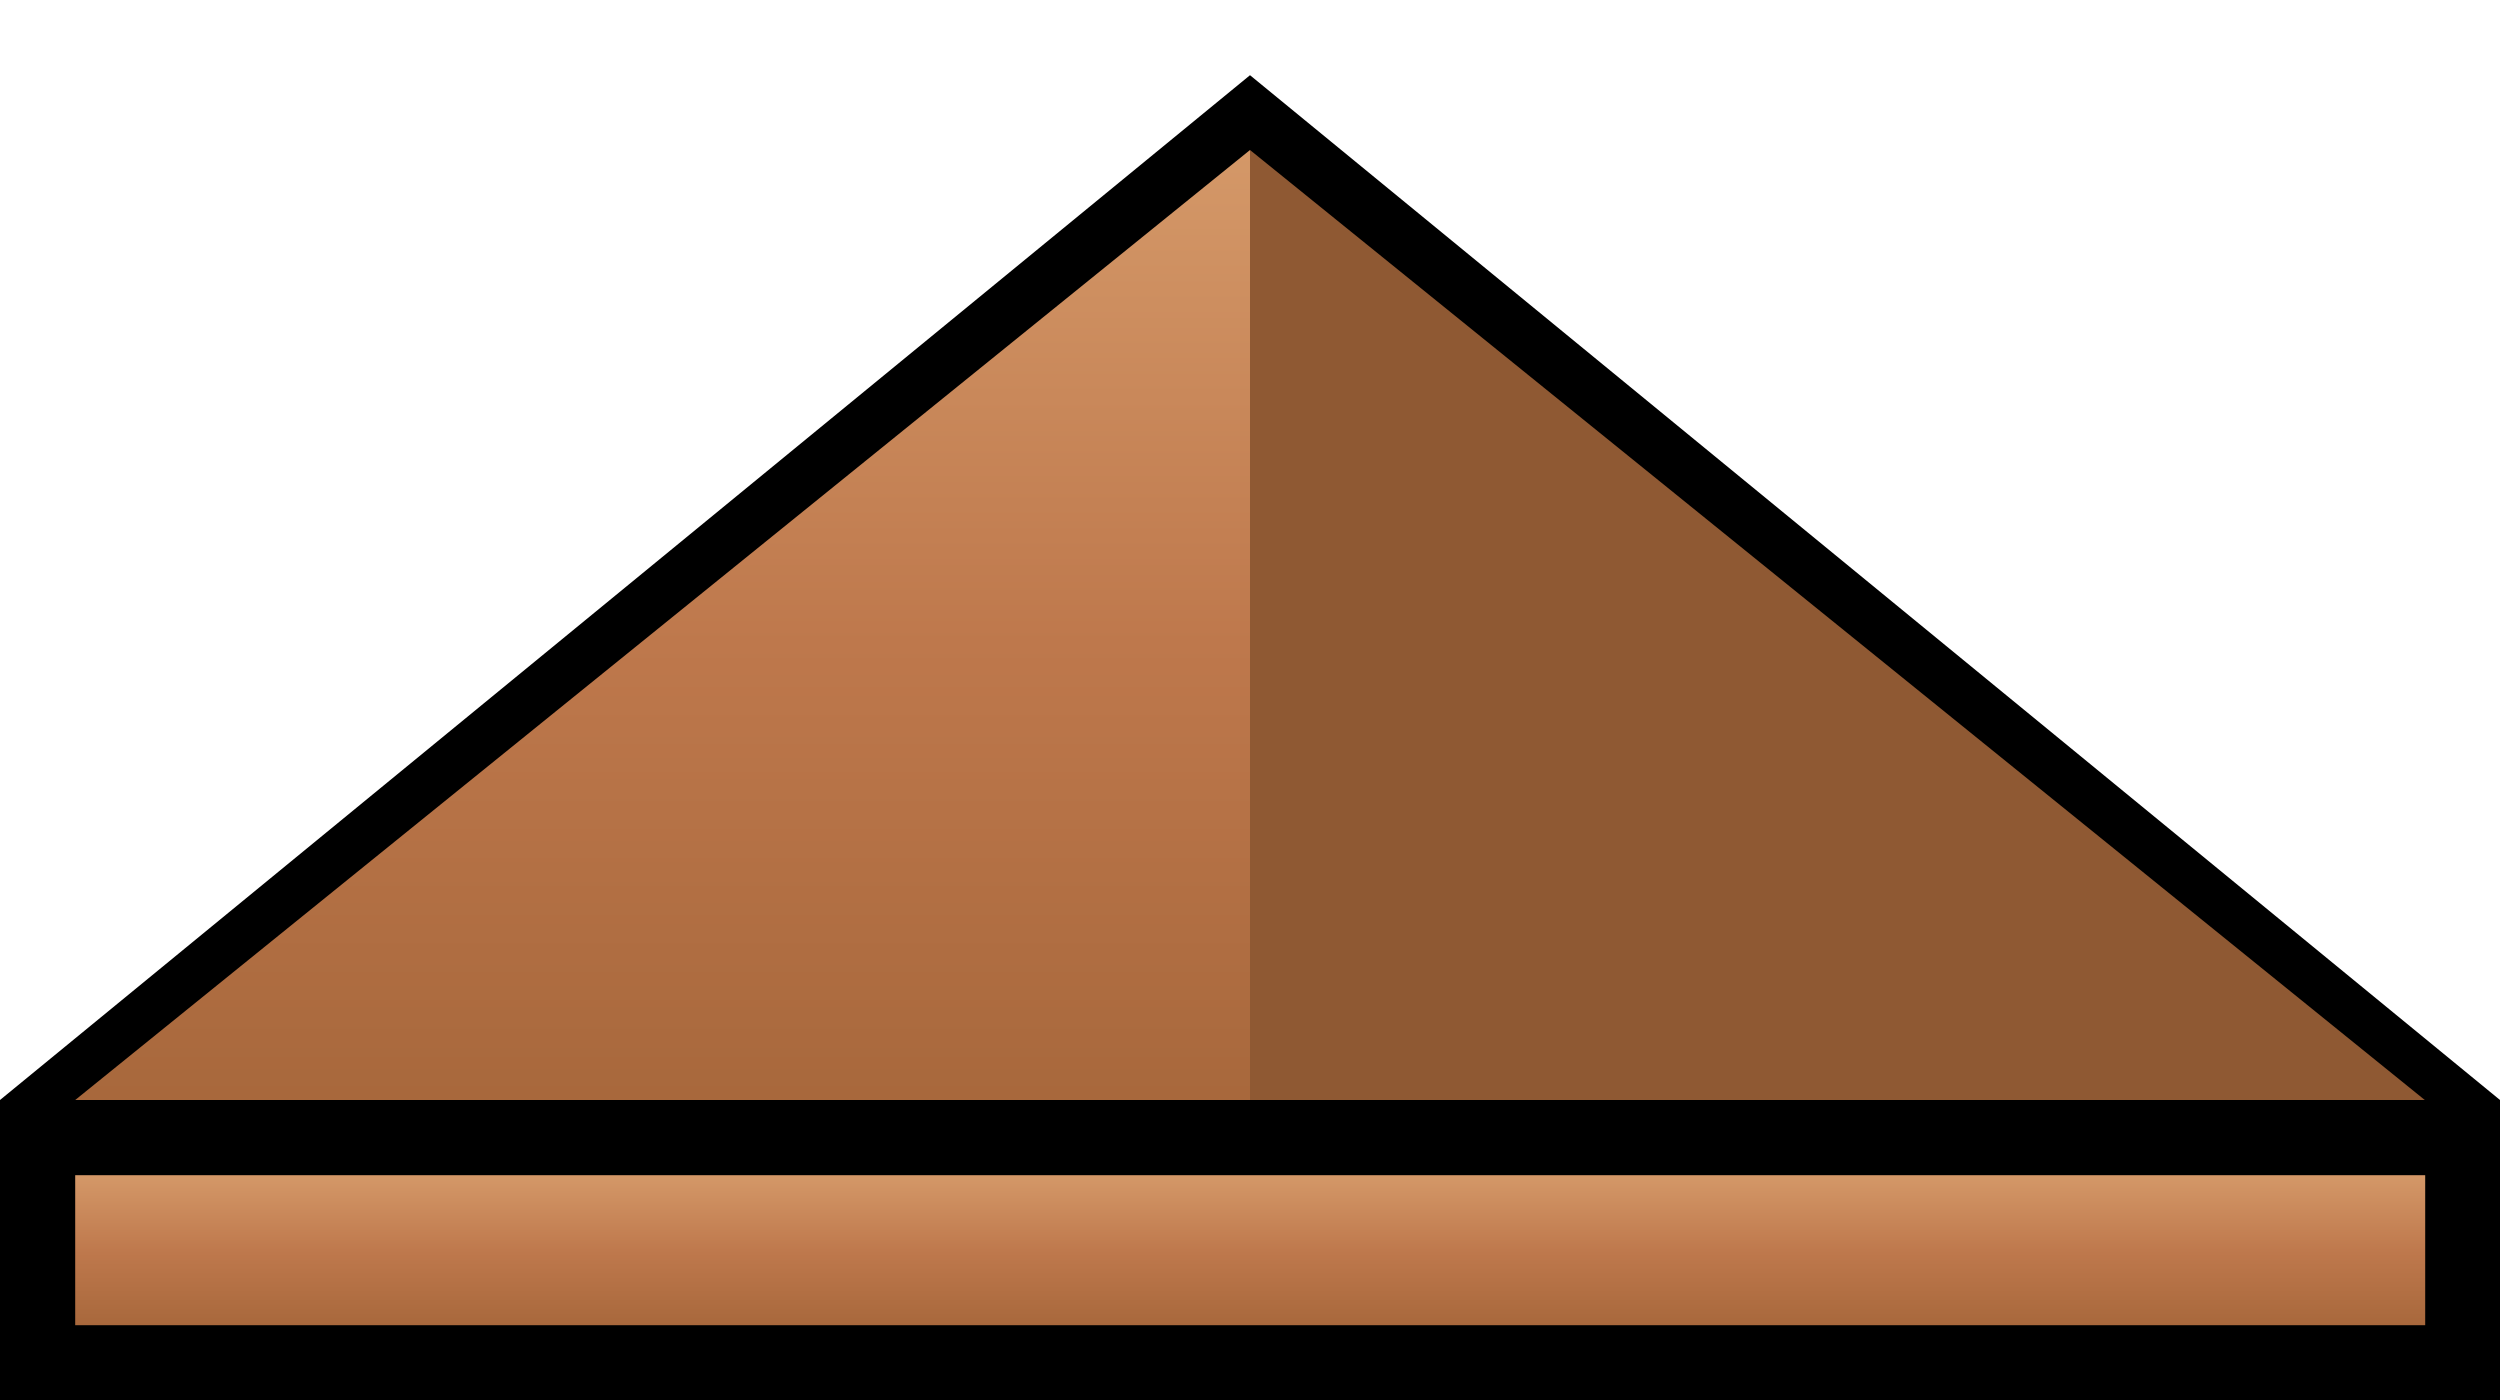
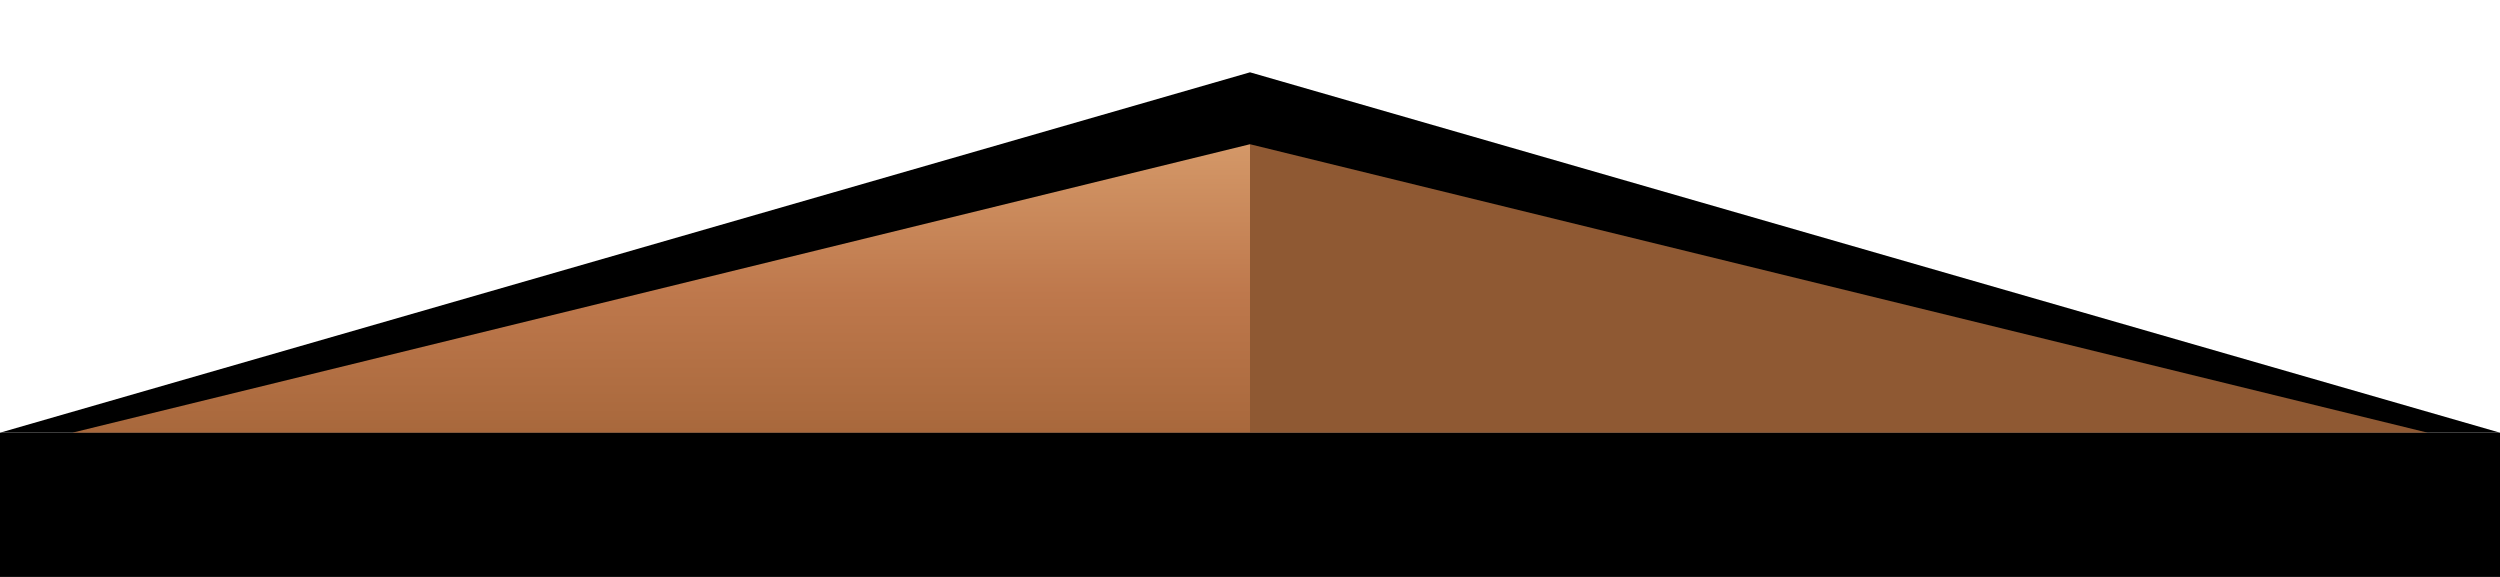
- <svg xmlns="http://www.w3.org/2000/svg" viewBox="0 0 6.25 3.5" width="900" height="504">
+ <svg xmlns="http://www.w3.org/2000/svg" viewBox="0 0 6.5 1.5" width="936" height="216">
  <defs>
    <linearGradient id="cedar-rail-shine" x1="0" y1="0" x2="0" y2="1" gradientUnits="objectBoundingBox">
      <stop offset="0%" stop-color="#dca070" stop-opacity="1" />
      <stop offset="55%" stop-color="#c88254" stop-opacity="1" />
      <stop offset="100%" stop-color="#b06e42" stop-opacity="1" />
    </linearGradient>
    <linearGradient id="cedar-trim-shine" x1="0" y1="0" x2="0" y2="1" gradientUnits="objectBoundingBox">
      <stop offset="0%" stop-color="#dca070" stop-opacity="1" />
      <stop offset="50%" stop-color="#c88254" stop-opacity="1" />
      <stop offset="100%" stop-color="#b06e42" stop-opacity="1" />
    </linearGradient>
    <linearGradient id="cedar-cap-shine" x1="0" y1="0" x2="0" y2="1" gradientUnits="objectBoundingBox">
      <stop offset="0%" stop-color="#d49868" stop-opacity="1" />
      <stop offset="52%" stop-color="#be784c" stop-opacity="1" />
      <stop offset="100%" stop-color="#a8683c" stop-opacity="1" />
    </linearGradient>
    <linearGradient id="metal-cap-shine" x1="0" y1="0" x2="0" y2="1">
      <stop offset="0%" stop-color="#3a3e47" />
      <stop offset="50%" stop-color="#24272e" />
      <stop offset="100%" stop-color="#14171a" />
    </linearGradient>
    <linearGradient id="copper-cap-shine" x1="0" y1="0" x2="0" y2="1">
      <stop offset="0%" stop-color="#e29b68" />
      <stop offset="50%" stop-color="#c47a46" />
      <stop offset="100%" stop-color="#9a5426" />
    </linearGradient>
  </defs>
-   <path d="M 0 2.75 L 3.125 0.188 L 6.25 2.75 Z" fill="#000000" />
-   <rect x="0" y="2.75" width="6.25" height="0.75" fill="#000000" />
-   <rect x="0.188" y="2.938" width="5.875" height="0.375" fill="url(#cedar-cap-shine)" />
-   <path d="M 0.188 2.75 L 3.125 0.375 L 3.125 2.75 Z" fill="url(#cedar-cap-shine)" />
-   <path d="M 3.125 0.375 L 6.062 2.75 L 3.125 2.75 Z" fill="#a8683c" opacity="0.85" />
+   <path d="M 0 1.125 L 3.25 0.188 L 6.5 1.125 Z" fill="#000000" />
+   <rect x="0" y="1.125" width="6.5" height="0.375" fill="#000000" />
+   <rect x="0.188" y="1.312" width="6.125" height="0" fill="url(#cedar-cap-shine)" />
+   <path d="M 0.188 1.125 L 3.25 0.375 L 3.25 1.125 Z" fill="url(#cedar-cap-shine)" />
+   <path d="M 3.25 0.375 L 6.312 1.125 L 3.25 1.125 Z" fill="#a8683c" opacity="0.85" />
</svg>
